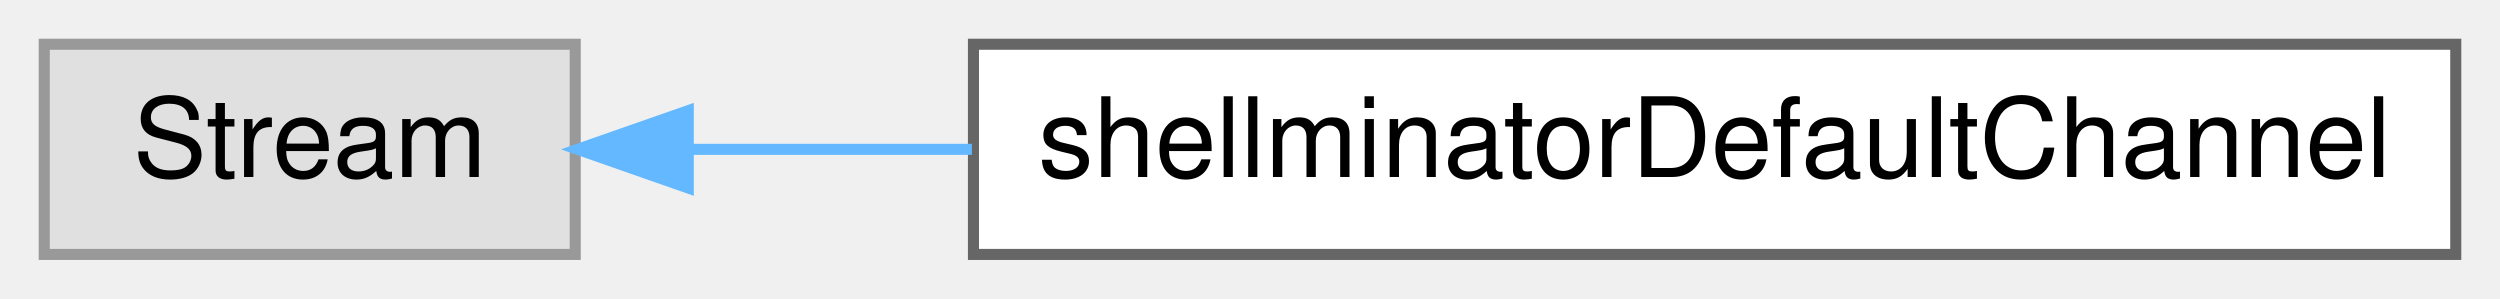
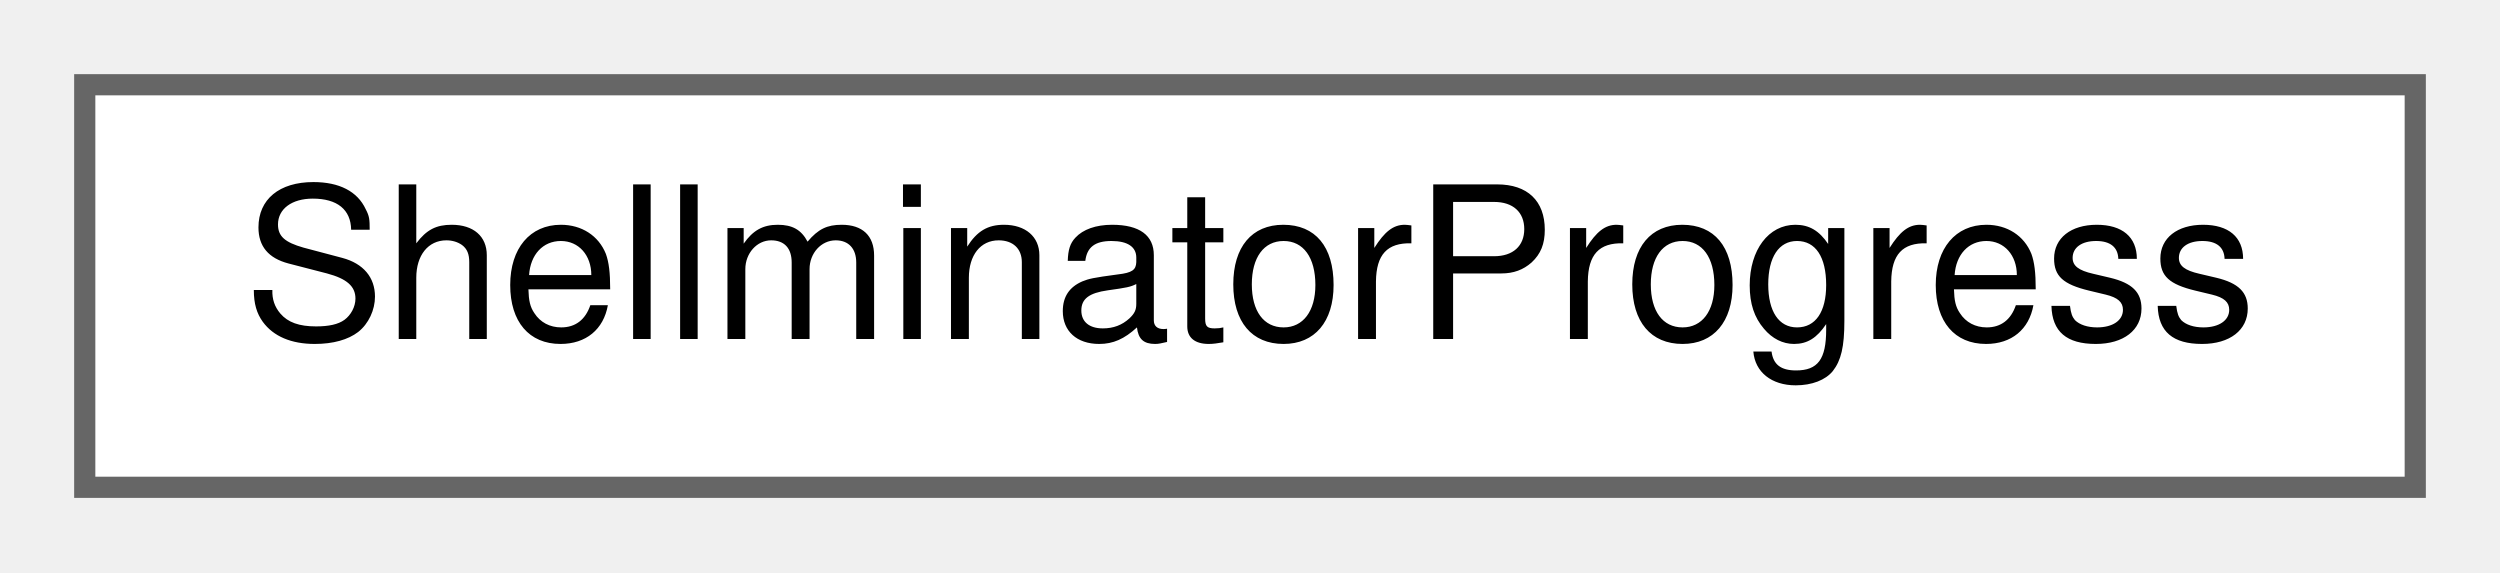
- <svg xmlns="http://www.w3.org/2000/svg" xmlns:xlink="http://www.w3.org/1999/xlink" width="226pt" height="27pt" viewBox="0.00 0.00 226.00 27.00">
+ <svg xmlns="http://www.w3.org/2000/svg" xmlns:xlink="http://www.w3.org/1999/xlink" width="118pt" height="27pt" viewBox="0.00 0.00 118.00 27.00">
  <g id="graph0" class="graph" transform="scale(1 1) rotate(0) translate(4 23)">
    <g id="node1" class="node">
      <g id="a_node1">
-         <a xlink:title=" ">
-           <polygon fill="#e0e0e0" stroke="#999999" points="48,-19 0,-19 0,0 48,0 48,-19" />
-           <text text-anchor="middle" x="24" y="-7" font-family="Helvetica,sans-Serif" font-size="10.00">Stream</text>
+         <a xlink:href="class_shellminator_progress.html" target="_top" xlink:title=" ">
+           <polygon fill="white" stroke="#666666" points="110,-19 0,-19 0,0 110,0 110,-19" />
+           <text text-anchor="middle" x="55" y="-7" font-family="Helvetica,sans-Serif" font-size="10.00">ShellminatorProgress</text>
        </a>
      </g>
    </g>
-     <g id="node2" class="node">
-       <g id="a_node2">
-         <a xlink:href="classshellminator_default_channel.html" target="_top" xlink:title="Shellminator channel class.">
-           <polygon fill="white" stroke="#666666" points="218,-19 84,-19 84,0 218,0 218,-19" />
-           <text text-anchor="middle" x="151" y="-7" font-family="Helvetica,sans-Serif" font-size="10.00">shellminatorDefaultChannel</text>
-         </a>
-       </g>
-     </g>
-     <g id="edge1" class="edge">
-       <path fill="none" stroke="#63b8ff" d="M58.44,-9.5C66.35,-9.5 75.06,-9.5 83.86,-9.5" />
-       <polygon fill="#63b8ff" stroke="#63b8ff" points="58.22,-6 48.22,-9.5 58.22,-13 58.22,-6" />
-     </g>
  </g>
</svg>
